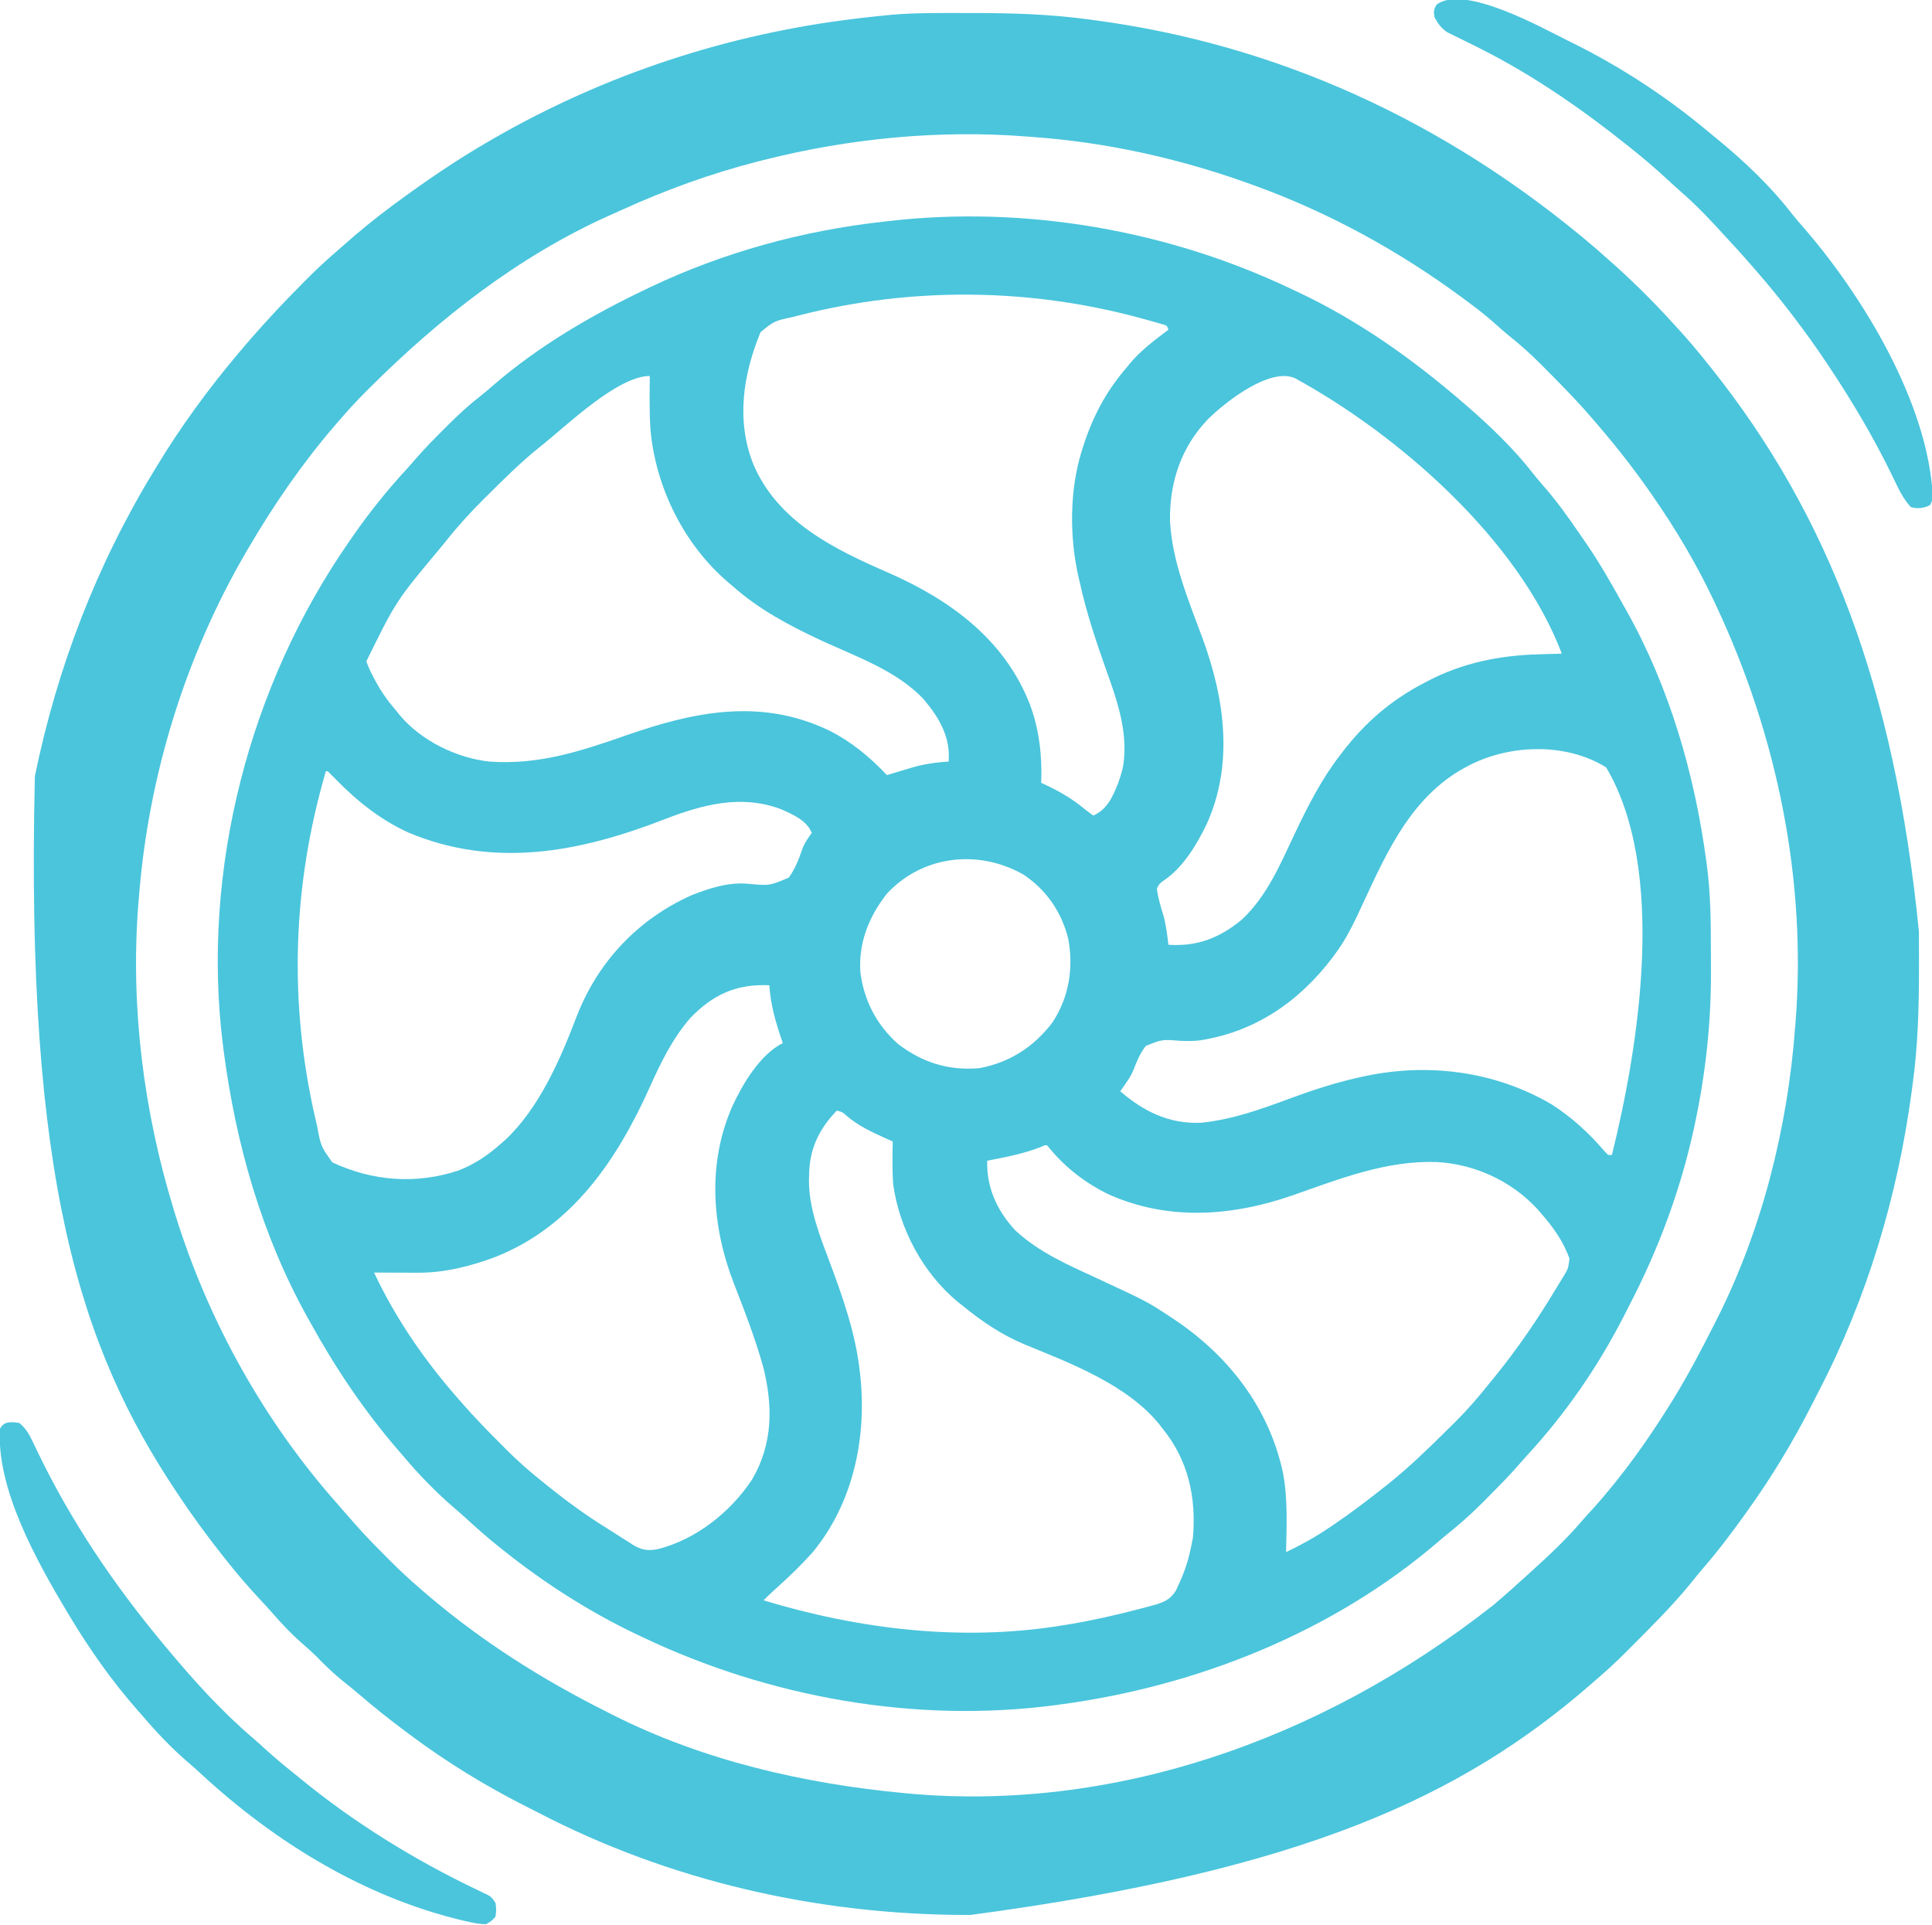
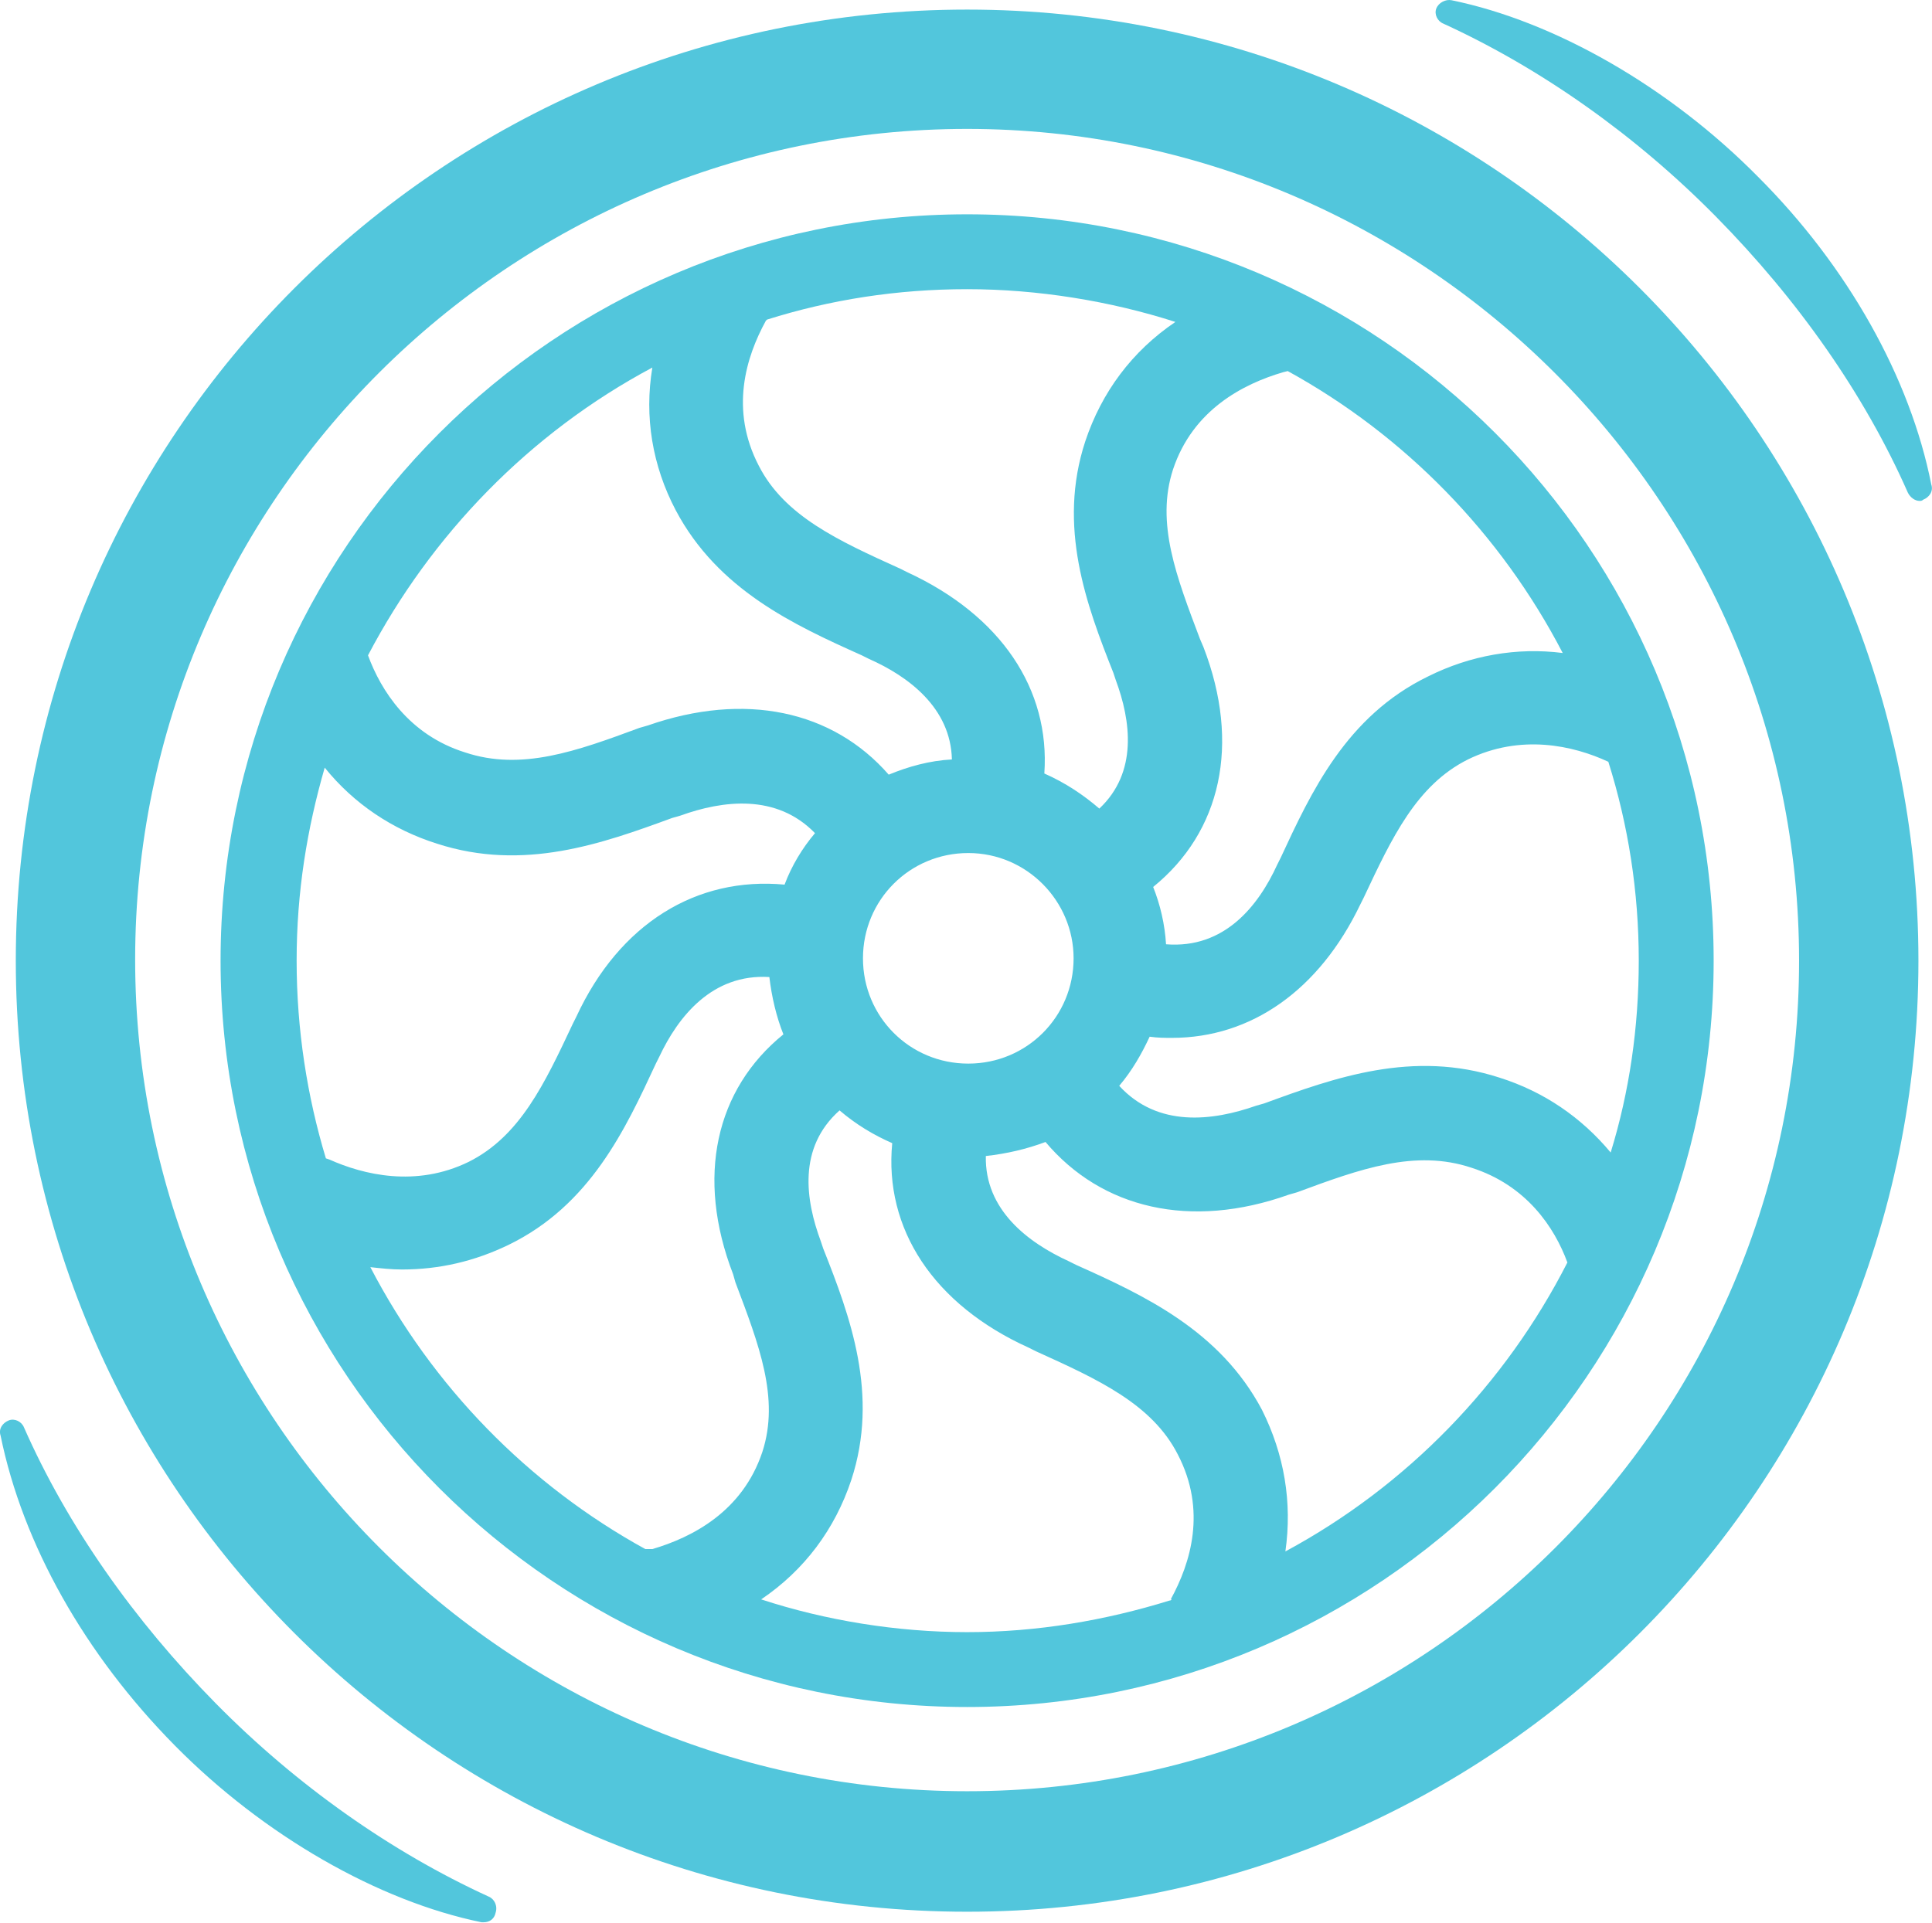
- <svg xmlns="http://www.w3.org/2000/svg" version="1.1" width="1002" height="998">
-   <path d="M0 0 C0.853 0.399 1.707 0.797 2.586 1.208 C34.308 16.068 62.591 36.176 89 59 C89.781 59.668 90.562 60.335 91.367 61.023 C103.345 71.51 115.198 82.842 124.98 95.422 C126.887 97.856 128.884 100.189 130.916 102.518 C137.362 109.938 143.033 117.815 148.579 125.923 C149.896 127.848 151.226 129.764 152.559 131.68 C159.164 141.279 164.955 151.316 170.61 161.499 C171.472 163.051 172.34 164.6 173.214 166.146 C195.82 206.129 208.953 251.663 215 297 C215.093 297.695 215.186 298.391 215.283 299.107 C217.152 313.568 217.34 327.984 217.316 342.551 C217.313 346.401 217.336 350.25 217.361 354.1 C217.43 380.815 214.581 406.88 209 433 C208.79 433.982 208.581 434.964 208.365 435.975 C201.409 467.648 189.964 498.344 174.998 527.079 C173.961 529.076 172.943 531.082 171.926 533.09 C158.79 558.75 141.843 583.327 122.266 604.523 C121.017 605.888 119.777 607.261 118.573 608.665 C113.714 614.336 108.528 619.658 103.25 624.936 C101.761 626.426 100.281 627.925 98.801 629.424 C92.527 635.734 85.972 641.457 79 647 C77.972 647.863 76.949 648.732 75.934 649.609 C21.252 696.503 -49.08 724.517 -120 734 C-120.814 734.112 -121.628 734.224 -122.467 734.339 C-195.216 743.99 -271.038 730.394 -337 699 C-338.229 698.418 -338.229 698.418 -339.482 697.825 C-364.322 685.987 -387.508 671.171 -409 654 C-409.941 653.252 -410.882 652.505 -411.852 651.734 C-417.576 647.123 -423.059 642.297 -428.465 637.316 C-430.526 635.433 -432.617 633.614 -434.75 631.812 C-444.144 623.644 -453.026 614.554 -461 605 C-462.205 603.612 -462.205 603.612 -463.434 602.195 C-481.025 581.865 -496.025 559.523 -509 536 C-509.471 535.159 -509.942 534.317 -510.428 533.451 C-534.252 490.677 -547.686 443.371 -554 395 C-554.133 393.993 -554.266 392.986 -554.402 391.949 C-565.659 301.521 -540.847 205.537 -489 131 C-488.256 129.92 -487.512 128.84 -486.746 127.727 C-478.356 115.676 -469.147 104.204 -459.195 93.406 C-457.375 91.411 -455.612 89.387 -453.852 87.34 C-449.52 82.379 -444.908 77.716 -440.25 73.062 C-439.361 72.174 -438.472 71.286 -437.556 70.371 C-432.411 65.274 -427.264 60.421 -421.539 55.98 C-419.135 54.106 -416.834 52.14 -414.536 50.137 C-390.831 29.57 -363.244 13.48 -335 0 C-334.261 -0.354 -333.522 -0.708 -332.761 -1.073 C-294.834 -19.102 -253.706 -30.402 -212 -35 C-211.134 -35.103 -210.267 -35.206 -209.375 -35.312 C-138.499 -43.548 -64.276 -30.679 0 0 Z M-255.562 13.562 C-256.711 13.855 -257.86 14.148 -259.044 14.45 C-268.42 16.472 -268.42 16.472 -275.539 22.242 C-284.624 44.268 -288.34 68.142 -279.252 90.87 C-266.61 120.57 -237.478 134.761 -209.5 146.938 C-177.482 160.943 -149.17 181.454 -136 215 C-131.007 228.126 -129.456 242.011 -130 256 C-129.094 256.424 -128.188 256.848 -127.254 257.285 C-119.802 260.846 -113.341 264.641 -107 270 C-105.673 271.008 -104.341 272.011 -103 273 C-95.905 269.903 -92.941 263.345 -90.188 256.438 C-88.572 251.922 -87.263 247.816 -87 243 C-86.95 242.156 -86.899 241.311 -86.848 240.441 C-86.359 225.715 -90.998 212.333 -95.868 198.659 C-101.332 183.276 -106.511 167.968 -110 152 C-110.171 151.282 -110.341 150.564 -110.517 149.824 C-115.382 129.082 -115.366 104.362 -109 84 C-108.753 83.207 -108.507 82.414 -108.252 81.597 C-103.352 66.341 -96.527 53.192 -86 41 C-85.41 40.265 -84.819 39.53 -84.211 38.773 C-78.375 31.745 -71.263 26.458 -64 21 C-64.813 18.817 -64.813 18.817 -66.996 18.21 C-67.872 17.959 -68.749 17.708 -69.652 17.449 C-70.643 17.165 -71.634 16.881 -72.655 16.589 C-73.738 16.291 -74.821 15.994 -75.938 15.688 C-77.058 15.378 -78.178 15.069 -79.332 14.751 C-136.992 -0.756 -197.751 -1.181 -255.562 13.562 Z M-389 81 C-389.59 81.47 -390.18 81.94 -390.788 82.424 C-400.221 90.044 -408.787 98.583 -417.375 107.125 C-418.213 107.955 -418.213 107.955 -419.067 108.801 C-426.184 115.866 -432.781 123.115 -439 131 C-440.001 132.22 -441.004 133.438 -442.012 134.652 C-464.625 161.748 -464.625 161.748 -480 193 C-478.995 195.82 -477.971 198.147 -476.562 200.75 C-476.192 201.46 -475.822 202.17 -475.44 202.902 C-472.494 208.409 -469.108 213.292 -465 218 C-464.225 218.969 -463.451 219.939 -462.652 220.938 C-451.583 234.192 -433.004 243.247 -416 245 C-390.558 246.798 -368.851 239.628 -345.093 231.334 C-309.934 219.07 -275.515 211.933 -240.176 228.785 C-228.453 234.625 -219.014 242.522 -210 252 C-209.406 251.818 -208.811 251.636 -208.199 251.449 C-205.469 250.621 -202.735 249.81 -200 249 C-199.1 248.725 -198.2 248.451 -197.273 248.168 C-190.852 246.29 -184.676 245.374 -178 245 C-177.02 232.266 -182.822 222.4 -190.738 212.918 C-204.601 197.868 -226.107 190.521 -244.227 182.109 C-260.721 174.41 -276.311 166.156 -290 154 C-290.837 153.295 -291.673 152.59 -292.535 151.863 C-315.359 132.214 -329.822 102.996 -332.625 73.125 C-333.271 63.769 -333.086 54.373 -333 45 C-349.659 45 -376.268 70.848 -389 81 Z M-43.379 67.285 C-57.407 81.815 -63.488 100.075 -63.195 120.117 C-62.131 141.27 -53.526 161.462 -46.286 181.155 C-34.858 212.245 -30.077 246.293 -44.155 277.373 C-49.158 287.797 -56.31 299.766 -66.043 306.391 C-68.145 307.857 -69.079 308.586 -70 311 C-69.365 315.81 -68 320.282 -66.584 324.911 C-65.207 329.836 -64.659 334.937 -64 340 C-48.944 340.977 -37.473 336.459 -26 327 C-12.867 314.818 -5.885 297.973 1.643 282.08 C8.346 267.964 15.356 254.176 24.938 241.75 C25.445 241.087 25.952 240.423 26.475 239.74 C38.408 224.313 51.725 212.951 69 204 C69.589 203.691 70.177 203.382 70.784 203.063 C88.64 193.788 107.718 189.919 127.75 189.375 C128.936 189.336 130.122 189.298 131.344 189.258 C134.229 189.165 137.114 189.079 140 189 C117.577 129.859 55.407 75.532 1.574 46.129 C-11.533 40.381 -34.58 58.605 -43.379 67.285 Z M90 248 C88.67 248.737 88.67 248.737 87.312 249.488 C59.137 266.258 47.025 297.109 33.649 325.491 C30.544 332.02 27.268 338.14 23 344 C22.451 344.757 21.902 345.513 21.336 346.293 C3.981 369.314 -18.709 384.989 -47.352 389.539 C-50.828 389.984 -54.148 389.981 -57.648 389.836 C-67.236 389.046 -67.236 389.046 -75.754 392.459 C-78.716 396.264 -80.483 400.541 -82.187 405.02 C-83.311 407.758 -84.864 410.085 -86.562 412.5 C-87.038 413.191 -87.514 413.882 -88.004 414.594 C-88.333 415.058 -88.661 415.522 -89 416 C-76.811 426.451 -63.664 433.029 -47.145 432.32 C-30.975 430.673 -16.51 425.474 -1.376 419.865 C10.263 415.56 21.88 411.74 34 409 C35.088 408.75 35.088 408.75 36.198 408.495 C69.83 401.008 104.864 405.284 134.688 422.75 C145.159 429.476 154.009 437.543 162.074 446.98 C162.71 447.647 163.345 448.313 164 449 C164.66 449 165.32 449 166 449 C179.972 392.51 194.599 301.355 163 248 C141.693 234.735 111.502 236.006 90 248 Z M-501 250 C-518.339 309.306 -520.322 369.973 -506.438 430.188 C-506.145 431.459 -505.852 432.731 -505.55 434.041 C-503.585 444.531 -503.585 444.531 -497.645 452.855 C-476.827 462.647 -453.919 464.383 -432 457 C-423.584 453.692 -416.727 448.995 -410 443 C-409.325 442.407 -408.649 441.814 -407.953 441.203 C-390.401 424.774 -379.442 399.53 -371.012 377.406 C-360.072 348.954 -339.123 326.689 -311.344 314.316 C-302.122 310.686 -292.281 307.468 -282.297 308.352 C-270.934 309.406 -270.934 309.406 -260.925 305.189 C-257.611 300.621 -255.676 295.571 -253.865 290.26 C-252.664 287.122 -250.995 284.69 -249 282 C-251.529 275.485 -258.862 272.399 -264.926 269.695 C-285.561 261.875 -305.825 267.322 -325.598 275.01 C-369.332 291.976 -413.652 300.566 -458.375 281.723 C-472.979 274.996 -485.056 265.293 -496.206 253.809 C-497.455 252.524 -498.725 251.26 -500 250 C-500.33 250 -500.66 250 -501 250 Z M-209.898 313.352 C-219.284 325.18 -224.821 338.916 -223.785 354.164 C-221.936 368.926 -215.367 381.515 -204.293 391.422 C-191.461 401.188 -178.055 405.359 -162 404 C-146.393 401.069 -133.793 392.974 -124.188 380.312 C-115.528 367.252 -113.052 351.718 -116.062 336.5 C-119.605 322.747 -127.428 311.477 -139.172 303.605 C-162.455 290.388 -191.261 293.494 -209.898 313.352 Z M-312 378 C-321.191 388.642 -327.157 400.831 -332.867 413.548 C-349.835 451.313 -373.081 486.078 -413 501.875 C-425.805 506.73 -439.508 510.157 -453.246 510.098 C-453.902 510.096 -454.558 510.095 -455.234 510.093 C-457.302 510.088 -459.37 510.075 -461.438 510.062 C-462.851 510.057 -464.264 510.053 -465.678 510.049 C-469.119 510.038 -472.559 510.021 -476 510 C-464.511 534.498 -448.955 556.792 -431 577 C-430.364 577.722 -429.729 578.443 -429.074 579.187 C-423.603 585.344 -417.921 591.265 -412.099 597.087 C-410.628 598.56 -409.165 600.04 -407.703 601.521 C-401.472 607.79 -394.946 613.526 -388 619 C-387.249 619.605 -386.498 620.21 -385.724 620.833 C-375.909 628.735 -365.879 636.065 -355.144 642.668 C-352.9 644.062 -350.687 645.498 -348.473 646.938 C-346.983 647.877 -345.492 648.814 -344 649.75 C-343.33 650.193 -342.661 650.636 -341.97 651.093 C-337.477 653.839 -334.342 654.432 -329.138 653.524 C-309.252 648.647 -290.97 634.182 -279.906 617.266 C-269.12 598.788 -269.061 579.258 -274.169 558.986 C-278.268 544.257 -283.824 529.919 -289.375 515.688 C-300.885 486.02 -303.211 453.401 -290.211 423.824 C-284.817 412.164 -275.836 396.918 -264 391 C-264.273 390.217 -264.273 390.217 -264.551 389.418 C-267.763 380.012 -270.373 370.96 -271 361 C-288.024 360.21 -300.195 365.767 -312 378 Z M-236 426 C-245.389 435.687 -250.352 446.304 -250.375 459.875 C-250.399 460.607 -250.424 461.339 -250.449 462.094 C-250.521 476.462 -245.035 490.383 -240.056 503.638 C-232.954 522.603 -226.147 541.733 -224 562 C-223.89 563.009 -223.781 564.019 -223.668 565.059 C-220.634 596.819 -227.845 629.912 -248.398 654.918 C-253.809 661.002 -259.577 666.677 -265.625 672.125 C-268.479 674.697 -271.297 677.27 -274 680 C-224.105 695.147 -170.782 701.475 -119 693 C-117.938 692.828 -116.876 692.657 -115.782 692.48 C-103.263 690.393 -90.955 687.62 -78.688 684.375 C-77.59 684.086 -76.492 683.797 -75.361 683.499 C-73.827 683.078 -73.827 683.078 -72.262 682.648 C-70.915 682.28 -70.915 682.28 -69.542 681.904 C-65.119 680.331 -62.546 678.9 -60.086 674.848 C-59.497 673.595 -58.927 672.332 -58.375 671.062 C-57.926 670.065 -57.926 670.065 -57.468 669.047 C-54.915 663.187 -53.199 657.281 -52 651 C-51.66 649.298 -51.66 649.298 -51.312 647.562 C-49.488 626.762 -53.683 607.382 -67 591 C-67.532 590.304 -68.065 589.608 -68.613 588.891 C-85.259 568.238 -114.495 557.172 -138.281 547.414 C-150.465 542.361 -160.841 535.32 -171 527 C-172.201 526.049 -172.201 526.049 -173.426 525.078 C-191.376 510.157 -203.509 487.327 -206.766 464.301 C-207.293 456.878 -207.14 449.435 -207 442 C-208.123 441.504 -209.246 441.007 -210.402 440.496 C-217.971 437.083 -225.027 433.865 -231.336 428.348 C-233.071 426.781 -233.071 426.781 -236 426 Z M-129.836 444.734 C-138.952 448.381 -148.4 450.13 -158 452 C-158.379 465.993 -152.932 477.81 -143.5 488.062 C-131.252 499.497 -116.031 506.076 -101 513 C-75.017 525.069 -75.017 525.069 -63 533 C-62.122 533.577 -62.122 533.577 -61.226 534.166 C-32.891 553.031 -11.741 580.237 -4.59 613.994 C-2.044 627.471 -2.727 641.348 -3 655 C4.768 651.293 12.068 647.273 19.188 642.438 C20.084 641.834 20.98 641.23 21.904 640.609 C30.533 634.741 38.828 628.486 47 622 C48.003 621.211 49.006 620.422 50.039 619.609 C60.93 610.884 70.895 601.202 80.792 591.383 C82.207 589.98 83.627 588.58 85.046 587.181 C91.135 581.099 96.655 574.741 102 568 C103.025 566.746 104.052 565.493 105.082 564.242 C117.141 549.434 127.774 533.813 137.558 517.414 C138.527 515.793 139.516 514.183 140.524 512.586 C143.328 508.003 143.328 508.003 143.973 502.766 C140.787 493.709 135.293 486.154 129 479 C128 477.857 128 477.857 126.98 476.691 C113.588 462.355 94.68 453.738 75.145 452.68 C48.832 451.813 24.986 461.345 0.547 469.91 C-31.287 480.97 -64.755 483.374 -96 469 C-107.364 463.312 -117.73 455.286 -125.758 445.434 C-126.168 444.961 -126.578 444.487 -127 444 C-128.175 443.938 -128.175 443.938 -129.836 444.734 Z " fill="#4AC5DC" transform="translate(670,150)" />
-   <path d="M0 0 C1.296 -0.001 2.591 -0.001 3.926 -0.002 C23.871 0.014 43.408 0.563 63.188 3.25 C64.491 3.422 65.794 3.593 67.137 3.77 C159.723 16.142 247.901 54.717 326.781 122.055 C328.829 123.923 330.901 125.751 332.992 127.57 C345.098 138.141 356.39 149.354 367.188 161.25 C368.031 162.167 368.874 163.083 369.742 164.027 C375.121 169.918 380.22 176.01 385.188 182.25 C385.694 182.884 386.201 183.518 386.723 184.171 C447.172 260.073 481.783 349.176 494.391 476.363 C494.398 477.564 494.405 478.765 494.412 480.002 C494.429 483.855 494.436 487.709 494.438 491.562 C494.439 493.542 494.439 493.542 494.44 495.561 C494.432 515.645 493.906 535.333 491.188 555.25 C491.016 556.552 490.844 557.854 490.667 559.195 C483.432 613.341 467.505 666.668 442.255 715.189 C441.069 717.479 439.906 719.78 438.742 722.082 C428.943 741.304 417.785 759.732 405.188 777.25 C404.641 778.013 404.094 778.776 403.531 779.562 C396.904 788.78 390.13 797.783 382.684 806.355 C380.366 809.043 378.147 811.786 375.938 814.562 C366.467 826.151 355.803 836.721 345.25 847.312 C344.374 848.193 343.499 849.073 342.597 849.98 C337.62 854.944 332.536 859.691 327.188 864.25 C326.058 865.235 324.929 866.22 323.801 867.207 C257.735 924.525 175.677 963.359 2.438 986.438 C1.595 986.437 0.753 986.436 -0.115 986.435 C-76.85 986.252 -153.53 968.825 -221.765 933.309 C-224.014 932.146 -226.276 931.011 -228.539 929.875 C-249.278 919.364 -269.161 907.137 -287.812 893.25 C-288.522 892.723 -289.231 892.196 -289.962 891.653 C-298.48 885.299 -306.773 878.736 -314.824 871.801 C-317.672 869.37 -320.574 867.024 -323.5 864.688 C-328.129 860.926 -332.307 856.858 -336.473 852.594 C-338.561 850.502 -340.695 848.548 -342.938 846.625 C-349.038 841.384 -354.538 835.667 -359.773 829.57 C-361.848 827.21 -363.977 824.911 -366.122 822.615 C-371.958 816.362 -377.507 809.965 -382.812 803.25 C-383.331 802.599 -383.849 801.948 -384.383 801.277 C-392.643 790.886 -400.475 780.311 -407.812 769.25 C-408.246 768.603 -408.679 767.956 -409.126 767.29 C-459.101 692.548 -487.676 605.166 -482.727 395.866 C-471.249 339.744 -450.695 286.158 -420.812 237.25 C-420.349 236.484 -419.885 235.718 -419.407 234.928 C-407.08 214.601 -393.115 195.441 -377.812 177.25 C-377.366 176.718 -376.919 176.187 -376.459 175.639 C-365.988 163.209 -355.034 151.39 -343.562 139.875 C-342.723 139.031 -341.883 138.186 -341.018 137.316 C-336.109 132.42 -331.079 127.756 -325.812 123.25 C-324.609 122.193 -323.407 121.134 -322.207 120.074 C-314.307 113.139 -306.271 106.497 -297.812 100.25 C-297.144 99.755 -296.475 99.261 -295.786 98.751 C-279.988 87.108 -263.824 76.051 -246.812 66.25 C-245.833 65.683 -245.833 65.683 -244.833 65.104 C-187.009 31.813 -123.41 10.919 -57.188 2.938 C-56.512 2.856 -55.837 2.775 -55.141 2.691 C-50.703 2.164 -46.26 1.692 -41.812 1.25 C-40.282 1.093 -40.282 1.093 -38.721 0.933 C-25.855 -0.188 -12.904 0.006 0 0 Z M-104.812 76.25 C-105.845 76.51 -106.877 76.77 -107.94 77.038 C-132.147 83.247 -155.567 91.758 -178.302 102.108 C-180.598 103.152 -182.901 104.178 -185.207 105.199 C-231.741 126.123 -272.73 158.188 -308.688 194 C-309.484 194.792 -310.281 195.584 -311.102 196.401 C-315.878 201.189 -320.423 206.107 -324.812 211.25 C-325.701 212.271 -326.591 213.292 -327.48 214.312 C-344.222 233.831 -358.814 255.08 -371.812 277.25 C-372.22 277.943 -372.628 278.636 -373.048 279.351 C-404.906 333.938 -424.01 396.246 -428.812 459.25 C-428.979 461.149 -428.979 461.149 -429.148 463.086 C-433.116 515.951 -426.297 569.658 -410.812 620.25 C-410.511 621.238 -410.21 622.225 -409.899 623.243 C-392.922 678.127 -363.959 730.249 -325.812 773.25 C-324.583 774.666 -323.353 776.083 -322.125 777.5 C-321.021 778.75 -319.917 780 -318.812 781.25 C-317.944 782.257 -317.944 782.257 -317.059 783.285 C-311.693 789.406 -305.995 795.174 -300.25 800.938 C-299.447 801.746 -298.643 802.554 -297.815 803.386 C-292.976 808.213 -288.013 812.815 -282.812 817.25 C-281.803 818.127 -280.794 819.005 -279.785 819.883 C-251.082 844.464 -219.568 864.367 -185.812 881.25 C-184.96 881.683 -184.107 882.116 -183.229 882.562 C-136.341 906.309 -83.863 918.346 -31.812 923.25 C-30.659 923.36 -30.659 923.36 -29.482 923.473 C74.69 932.881 182.536 897.326 273.477 825.892 C279.497 820.809 285.37 815.563 291.188 810.25 C292.144 809.386 293.1 808.523 294.086 807.633 C302.965 799.593 311.68 791.381 319.461 782.254 C321.405 779.998 323.421 777.816 325.438 775.625 C340.71 758.652 354.212 739.661 366.188 720.25 C366.599 719.584 367.011 718.917 367.435 718.23 C374.985 705.911 381.666 693.138 388.188 680.25 C388.594 679.454 389 678.658 389.418 677.838 C413.005 631.268 426.3 578.201 430.188 526.25 C430.272 525.221 430.272 525.221 430.358 524.172 C436.357 449.769 420.81 374.536 389.188 307.25 C388.76 306.338 388.332 305.426 387.891 304.486 C378.912 285.526 368.172 267.46 356.188 250.25 C355.785 249.668 355.382 249.087 354.967 248.488 C345.182 234.411 334.505 221.119 323.188 208.25 C322.386 207.335 321.584 206.42 320.758 205.477 C314.92 198.967 308.799 192.735 302.641 186.528 C301.231 185.106 299.825 183.68 298.418 182.254 C293.121 176.949 287.668 172.054 281.81 167.376 C279.334 165.369 276.963 163.289 274.602 161.148 C270.115 157.12 265.401 153.469 260.562 149.875 C259.253 148.899 259.253 148.899 257.917 147.903 C224.79 123.385 187.972 103.202 149.188 89.25 C147.651 88.694 147.651 88.694 146.083 88.126 C110.18 75.283 72.269 66.905 34.188 64.25 C33.498 64.195 32.809 64.14 32.099 64.083 C-13.649 60.456 -60.366 65.009 -104.812 76.25 Z " fill="#4AC5DC" transform="translate(500.8125,6.75)" />
-   <path d="M0 0 C0.917 0.452 1.835 0.905 2.78 1.371 C28.079 13.963 51.465 29.298 73.128 47.437 C74.879 48.899 76.643 50.343 78.41 51.785 C91.992 62.999 105.223 75.527 116.023 89.469 C117.876 91.841 119.824 94.102 121.812 96.362 C152.842 131.907 186.89 187.814 189.375 236.125 C189 239 189 239 188 240.938 C184.826 242.624 181.419 242.998 178 242 C175.014 238.654 172.971 235.262 171.039 231.23 C170.493 230.107 169.947 228.984 169.384 227.827 C169.098 227.234 168.813 226.642 168.518 226.032 C158.932 206.242 147.864 187.55 135.688 169.25 C135.271 168.624 134.855 167.997 134.426 167.352 C128.874 159.027 123.091 150.942 117 143 C116.491 142.333 115.982 141.666 115.457 140.979 C103.744 125.716 90.973 111.393 77.875 97.312 C77.301 96.694 76.727 96.076 76.135 95.44 C70.434 89.334 64.622 83.46 58.289 78.008 C56.065 76.057 53.889 74.059 51.721 72.047 C45.674 66.441 39.463 61.126 33 56 C32.385 55.507 31.77 55.014 31.136 54.506 C7.7 35.753 -17.289 18.44 -44.086 4.805 C-45.084 4.297 -45.084 4.297 -46.101 3.778 C-49.307 2.154 -52.523 0.557 -55.76 -1.004 C-56.912 -1.574 -58.063 -2.144 -59.25 -2.73 C-60.266 -3.219 -61.282 -3.708 -62.328 -4.212 C-65.568 -6.38 -67.099 -8.623 -69 -12 C-69.489 -15.006 -69.523 -16.267 -67.75 -18.75 C-53.352 -29.034 -13.804 -6.831 0 0 Z " fill="#4AC5DC" transform="translate(813,21)" />
-   <path d="M0 0 C3.346 2.752 5.054 5.683 6.891 9.566 C7.427 10.678 7.963 11.79 8.516 12.935 C8.797 13.526 9.079 14.116 9.369 14.724 C26.691 50.876 49.323 84.279 75 115 C75.486 115.586 75.973 116.171 76.474 116.774 C90.114 133.15 104.769 149.463 121.02 163.301 C123.327 165.28 125.566 167.326 127.812 169.375 C132.547 173.637 137.393 177.723 142.374 181.695 C143.492 182.592 144.604 183.496 145.712 184.406 C173.572 207.278 205.126 226.75 237.615 242.235 C238.557 242.688 239.499 243.142 240.469 243.609 C241.298 244.001 242.128 244.392 242.982 244.796 C245 246 245 246 247 249 C247.438 252.438 247.438 252.438 247 256 C245.012 258.297 245.012 258.297 242 260 C238.858 259.865 236.394 259.523 233.375 258.812 C232.509 258.621 231.643 258.43 230.75 258.232 C179.283 246.199 132.242 217.279 93.77 181.551 C91.548 179.504 89.3 177.519 87 175.562 C78.708 168.361 71.098 160.367 64 152 C62.714 150.548 62.714 150.548 61.402 149.066 C47.988 133.851 36.439 117.374 26 100 C25.605 99.345 25.21 98.691 24.803 98.016 C9.325 72.107 -12.017 34.258 -10 3 C-7.832 -1.082 -4.194 -0.515 0 0 Z " fill="#4AC5DC" transform="translate(10,738)" />
+ <svg xmlns="http://www.w3.org/2000/svg" id="Layer_1" version="1.1" viewBox="0 0 165.11 164.32">
+   <defs>
+     <style>
+       .st0 {
+         fill: #52c6dc;
+       }
+     </style>
+   </defs>
+   <path class="st0" d="M82.65,18.32c-35.2,0-63.8,28.6-63.8,63.8s28.6,63.8,63.8,63.8,63.8-28.6,63.8-63.8-28.5-63.8-63.8-63.8ZM65.55,27.32c5.4-1.7,11.1-2.6,17.1-2.6s12.2,1,17.8,2.8c-3.7,2.5-6.3,6-7.7,10.2-2.4,7.3.1,14,2.4,19.8l.2.6c1.3,3.5,1.9,7.9-1.4,11-1.4-1.2-2.9-2.2-4.7-3,.5-7.2-3.7-13.5-11.7-17.2l-.6-.3c-5.3-2.4-9.9-4.5-12.1-8.8-2.5-4.8-1.1-9.3.6-12.4l.1-.1ZM91.75,81.92c0,5-4,9-9,9s-9-4-9-9,4-9,9-9,9,4.1,9,9ZM55.75,31.42c-.7,4.2,0,8.4,2,12.2,3.6,6.8,10.1,9.8,15.9,12.4l.6.3c3.4,1.5,7,4.2,7.1,8.6-1.9.1-3.7.6-5.4,1.3-4.8-5.5-12.3-7.1-20.6-4.2l-.7.2c-5.4,2-10.1,3.7-14.9,2.1-4.8-1.5-7.2-5.3-8.3-8.3,5.4-10.3,13.8-19,24.3-24.6ZM27.85,99.02c-1.6-5.3-2.5-11-2.5-16.9s.9-11.3,2.4-16.5c2.5,3.1,5.8,5.3,9.6,6.5,7.4,2.4,14.1,0,20.1-2.2l.7-.2c3.6-1.3,8.2-1.9,11.5,1.5-1.1,1.3-2,2.8-2.6,4.4-7.5-.7-14.1,3.3-17.8,11.3l-.3.6c-2.4,5.1-4.5,9.6-8.9,11.8-4.5,2.2-9,1.1-11.9-.2l-.3-.1ZM55.15,132.42c-10-5.5-18.2-13.9-23.5-24.1.9.1,1.8.2,2.7.2,3.2,0,6.2-.7,9.1-2.1,7-3.4,10-9.9,12.6-15.5l.3-.6c1.6-3.4,4.5-7.1,9.4-6.8.2,1.7.6,3.4,1.2,4.9-5.8,4.7-7.5,12.2-4.3,20.5l.2.7c2,5.3,3.8,9.9,2.3,14.5-1.7,5.1-6,7.3-9.4,8.3h-.6ZM99.95,136.82c-5.5,1.7-11.3,2.7-17.3,2.7s-12.1-1-17.6-2.8c3.7-2.5,6.3-6,7.7-10.2,2.4-7.3-.1-14-2.4-19.8l-.2-.6c-1.3-3.5-2-8,1.6-11.2,1.4,1.2,2.9,2.1,4.5,2.8-.7,7.3,3.5,13.8,11.7,17.5l.6.3c5.3,2.4,9.9,4.5,12.1,8.8,2.5,4.8,1.1,9.3-.6,12.4.1-.1.1.1-.1.1ZM109.85,132.62c.6-4.2-.1-8.3-2-12.1-3.6-6.8-10.1-9.8-15.9-12.4l-.6-.3c-3.5-1.6-7.2-4.4-7.1-9,1.8-.2,3.5-.6,5.1-1.2,4.8,5.7,12.4,7.5,20.8,4.5l.7-.2c5.4-2,10.1-3.7,14.9-2.1,4.7,1.5,7.1,5.1,8.2,8.1-5.3,10.4-13.7,19.1-24.1,24.7ZM140.05,82.12c0,5.7-.8,11.2-2.4,16.4-2.5-3-5.7-5.2-9.5-6.4-7.4-2.4-14.1,0-20.1,2.2l-.7.2c-3.7,1.3-8.4,1.9-11.7-1.7,1.1-1.3,1.9-2.7,2.6-4.2.7.1,1.3.1,1.9.1,6.8,0,12.6-4.1,16.1-11.4l.3-.6c2.4-5.1,4.5-9.6,8.9-11.8,4.5-2.2,9-1.2,12,.2,1.7,5.4,2.6,11.1,2.6,17ZM122.05,57.82c-7,3.4-10,9.9-12.6,15.5l-.3.6c-1.6,3.5-4.5,7.2-9.5,6.8-.1-1.7-.5-3.4-1.1-4.9,5.8-4.7,7.5-12.2,4.3-20.5l-.3-.7c-2-5.3-3.8-9.9-2.3-14.5,1.7-5.1,6-7.3,9.4-8.3l.4-.1c10,5.5,18.2,13.9,23.5,24.1-3.9-.5-7.9.2-11.5,2Z" />
+   <path class="st0" d="M82.65.82C37.75.82,1.35,37.22,1.35,82.12s36.4,81.3,81.3,81.3,81.3-36.4,81.3-81.3S127.55.82,82.65.82ZM82.65,153.12c-39.2,0-71.1-31.9-71.1-71.1S43.55,11.02,82.65,11.02s71.1,31.9,71.1,71.1-31.9,71-71.1,71Z" />
+   <path class="st0" d="M150.25,15.12C142.65,7.42,132.85,1.82,124.05.02c-.5-.1-1.1.2-1.3.7s.1,1.1.6,1.3c8.3,3.8,16.4,9.5,23.3,16.5,7,7.1,12.7,15.2,16.4,23.6.2.4.6.7,1,.7.1,0,.2,0,.3-.1.5-.2.9-.7.7-1.3-1.8-9.1-7.1-18.6-14.8-26.3Z" />
+   <path class="st0" d="M41.75,162.12c-8.3-3.8-16.4-9.5-23.3-16.5-7-7.1-12.7-15.2-16.4-23.6-.2-.5-.8-.8-1.3-.6s-.9.7-.7,1.3c1.9,9.3,7.2,18.7,14.9,26.5,7.6,7.7,17.4,13.3,26.2,15.1h.2c.5,0,.9-.3,1-.8.2-.6-.1-1.2-.6-1.4Z" />
</svg>
